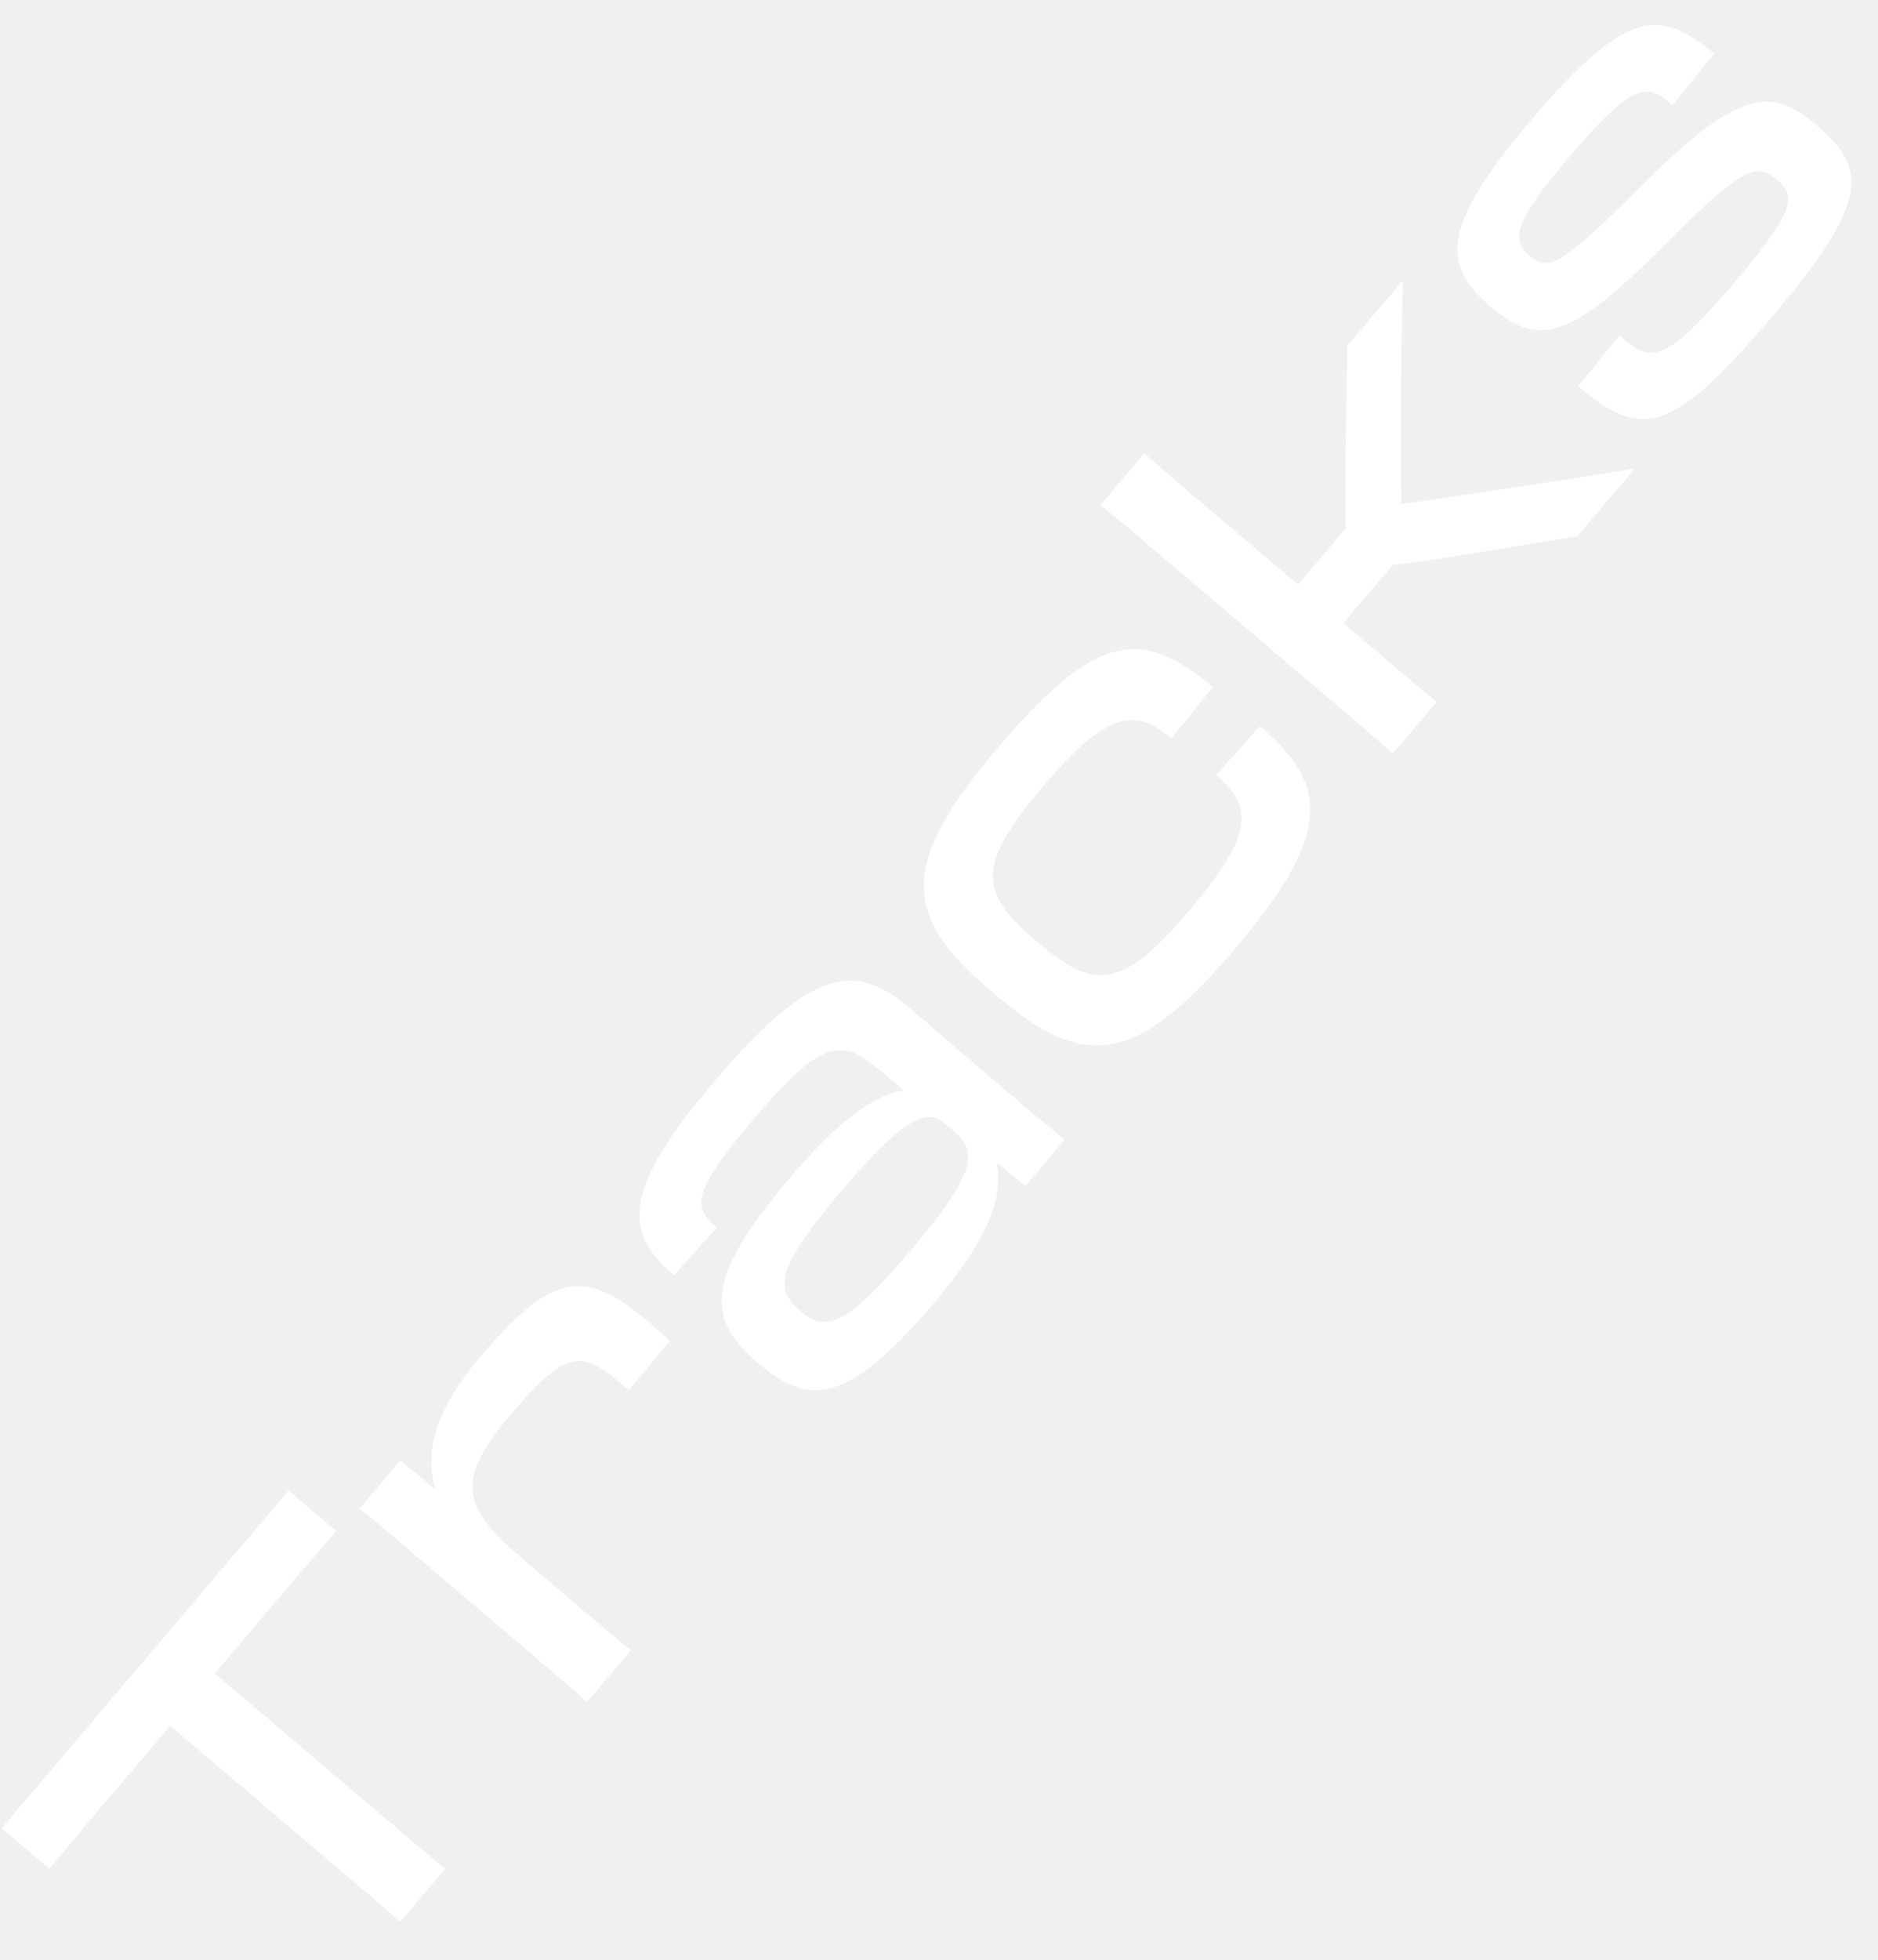
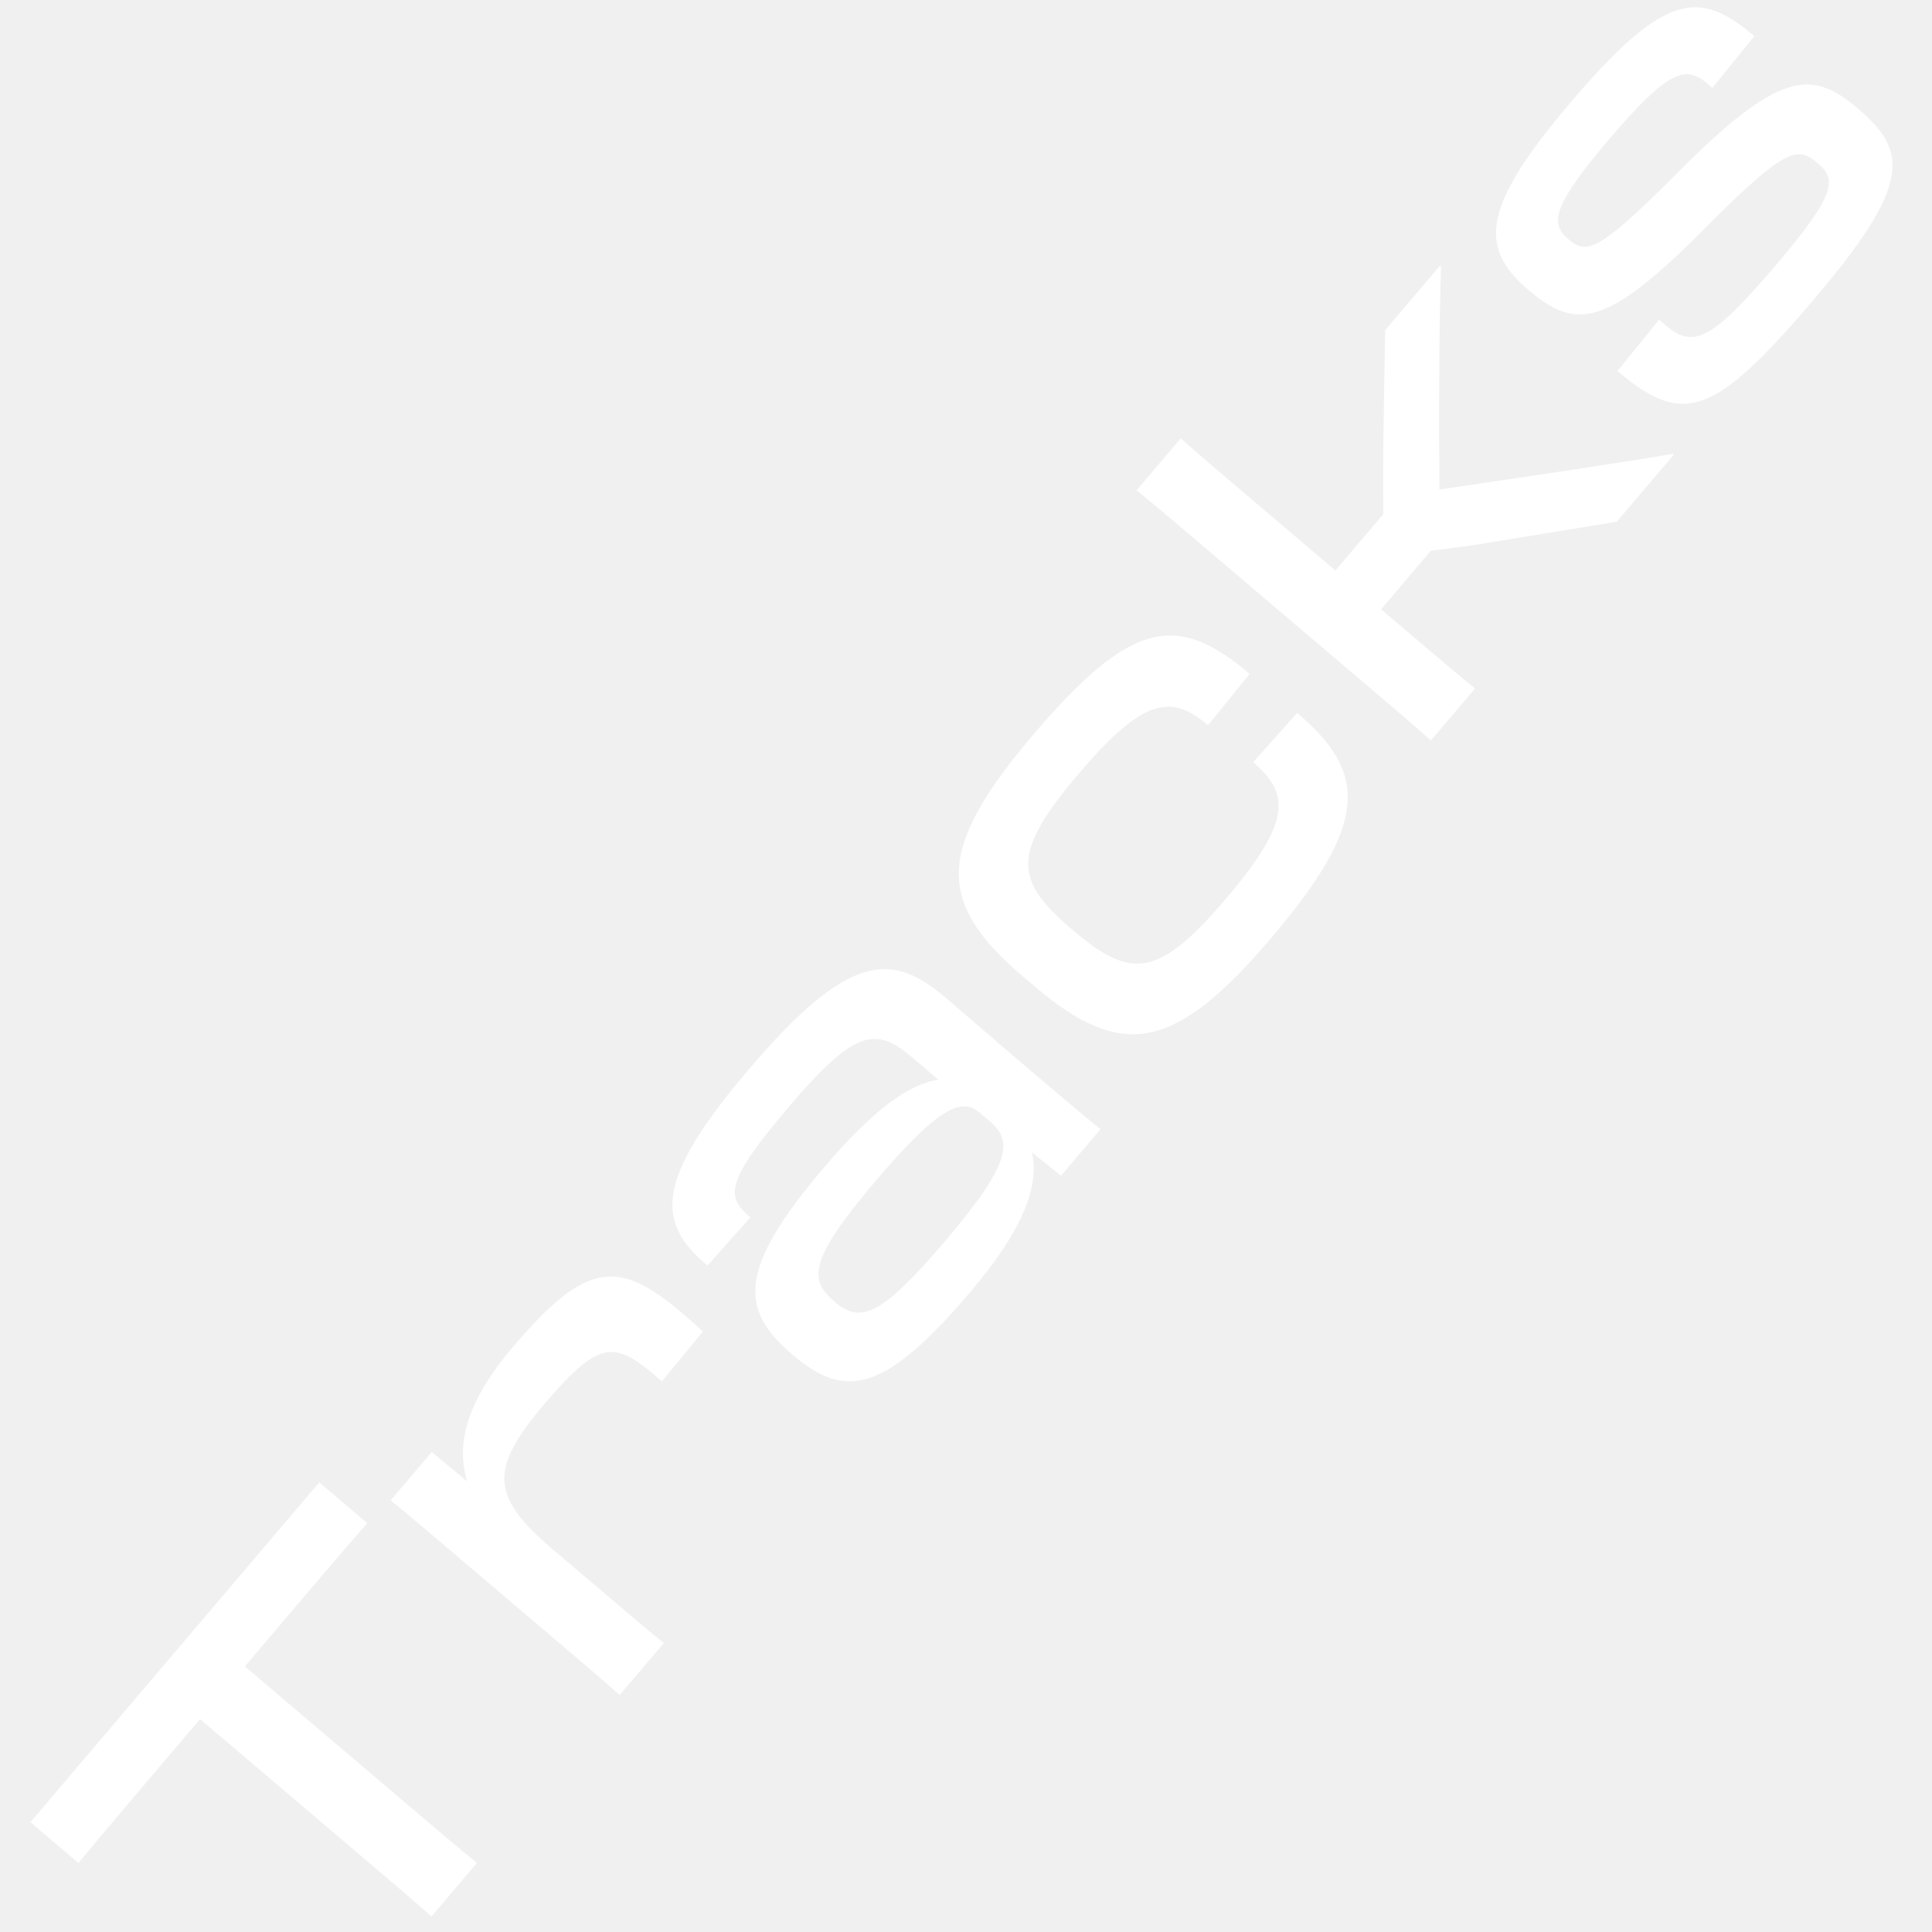
- <svg xmlns="http://www.w3.org/2000/svg" width="183" height="191" viewBox="0 0 183 191" fill="none">
-   <g clip-path="url(#clip0_337_9329)">
-     <path d="M32.898 182.034C35.755 184.462 37.165 185.66 38.999 187.285L43.401 182.106C41.387 180.46 40.397 179.618 37.196 176.898L20.928 163.072L26.818 156.141C28.113 154.618 30.281 152.066 32.779 149.204L28.131 145.254L0.168 178.158L4.816 182.108C7.237 179.181 10.053 175.868 13.095 172.288L16.591 168.175L32.898 182.034Z" fill="white" />
-     <path d="M51.157 160.625C54.015 163.054 55.577 164.381 57.221 165.844L61.493 160.817C59.784 159.431 58.298 158.168 55.365 155.675L50.717 151.724C44.659 146.576 44.62 143.919 49.928 137.674C55.139 131.542 56.662 131.525 60.586 134.861L61.31 135.476L65.28 130.651C64.436 129.868 63.826 129.35 63.14 128.767C57.006 123.554 53.847 123.951 46.856 132.177C42.584 137.204 41.29 141.352 42.451 145.159L39.028 142.315L35.047 146.999C36.565 148.224 38.013 149.455 40.642 151.689L51.157 160.625Z" fill="white" />
-     <path d="M91.117 126.887C96.327 120.755 97.865 116.553 97.14 113.313L99.948 115.568L103.767 111.074C100.725 108.555 98.782 106.903 96.496 104.96C92.991 101.982 91.728 100.843 88.718 98.285C83.536 93.881 79.388 93.898 69.647 105.361C60.746 115.833 60.629 120.063 65.723 124.261L69.883 119.598C67.489 117.628 67.406 116.181 73.62 108.869C79.996 101.367 82.034 101.131 85.539 104.11L88.092 106.279C85.182 106.692 81.734 109.205 76.944 114.842C68.561 124.705 68.876 128.58 73.944 132.887C78.935 137.129 82.669 136.826 91.117 126.887ZM88.757 121.865C82.511 129.215 80.507 129.873 78.069 127.801C75.593 125.696 75.341 123.908 82.04 116.025C88.481 108.446 90.475 108.108 92.075 109.468L93.028 110.277C95.237 112.155 95.263 114.21 88.757 121.865Z" fill="white" />
-     <path d="M120.324 92.52C129.839 81.323 129.59 76.52 122.808 70.757L118.551 75.534C122.095 78.546 122.312 81.223 115.936 88.725C109.431 96.38 106.753 96.597 101.229 91.902L100.924 91.643C95.362 86.916 95.182 84.27 101.687 76.616C108.063 69.113 110.714 69.005 114.219 71.984L114.181 71.952L118.21 66.98C111.237 61.054 106.783 61.663 97.235 72.898C87.849 83.942 87.807 89.088 96.265 96.276L97.408 97.247C105.866 104.435 110.97 103.526 120.324 92.52Z" fill="white" />
-     <path d="M129.397 67.946C132.178 70.31 134.045 71.896 135.765 73.424L140.037 68.397C138.252 66.946 136.385 65.359 133.642 63.028L130.937 60.729L135.759 55.054C137.727 54.824 139.867 54.545 142.105 54.151L153.76 52.25L159.23 45.814L159.218 45.673C153.448 46.672 143.212 48.139 136.59 49.136C136.523 42.651 136.547 33.358 136.743 27.491L136.603 27.502L131.327 33.71L131.166 43.936C131.129 46.528 131.13 49.152 131.146 51.527L126.517 56.973L117.869 49.623C115.164 47.324 113.106 45.575 111.539 44.177L107.266 49.204C108.937 50.559 110.956 52.275 113.623 54.541L129.397 67.946Z" fill="white" />
-     <path d="M172.869 30.691C182.384 19.495 181.915 16.341 177.114 12.261C172.657 8.473 169.598 8.366 159.212 18.888C151.8 26.297 150.775 26.345 149.061 24.888C147.308 23.398 147.458 21.755 152.993 15.242C158.818 8.388 160.46 8.077 162.517 9.826L163.013 10.247L167.074 5.237C161.74 0.704 158.422 0.901 149.198 11.755C140.395 22.114 140.558 25.86 145.282 29.875C149.854 33.76 152.834 33.342 162.244 23.891C170.076 15.987 171.274 15.89 173.179 17.509C175.008 19.064 175.149 20.364 169.194 27.372C162.656 35.064 161.053 35.407 158.424 33.173L157.852 32.687L153.824 37.659C160.187 43.066 163.192 42.078 172.869 30.691Z" fill="white" />
+ <svg xmlns="http://www.w3.org/2000/svg" width="170" height="170" viewBox="0 0 170 170" fill="none">
+   <g clip-path="url(#clip0_1151_7607)">
+     <path d="M32.422 163.861C35.019 166.068 36.3 167.156 37.967 168.633L41.967 163.926C40.137 162.43 39.237 161.665 36.328 159.193L21.543 146.628L26.896 140.328C28.073 138.944 30.044 136.625 32.314 134.024L28.09 130.434L2.675 160.338L6.9 163.928C9.101 161.268 11.66 158.257 14.425 155.004L17.601 151.266L32.422 163.861Z" fill="white" />
+     <path d="M49.017 144.404C51.614 146.611 53.033 147.817 54.528 149.147L58.41 144.578C56.857 143.318 55.507 142.17 52.841 139.904L48.616 136.314C43.111 131.635 43.075 129.221 47.899 123.544C52.635 117.972 54.02 117.957 57.586 120.988L58.244 121.547L61.852 117.161C61.085 116.45 60.531 115.979 59.907 115.449C54.333 110.712 51.461 111.073 45.108 118.549C41.225 123.118 40.049 126.887 41.104 130.347L37.993 127.763L34.375 132.02C35.755 133.133 37.071 134.251 39.46 136.282L49.017 144.404Z" fill="white" />
+     <path d="M85.333 113.741C90.069 108.168 91.466 104.349 90.808 101.404L93.36 103.454L96.831 99.37C94.066 97.08 92.3 95.579 90.222 93.813C87.037 91.106 85.889 90.071 83.153 87.746C78.444 83.744 74.674 83.759 65.82 94.177C57.731 103.695 57.625 107.539 62.255 111.354L66.035 107.116C63.859 105.326 63.784 104.011 69.432 97.365C75.227 90.547 77.079 90.333 80.264 93.04L82.584 95.012C79.94 95.387 76.806 97.671 72.452 102.794C64.834 111.758 65.121 115.28 69.726 119.194C74.262 123.049 77.656 122.774 85.333 113.741ZM83.189 109.176C77.512 115.856 75.691 116.455 73.475 114.572C71.225 112.659 70.996 111.034 77.084 103.869C82.938 96.981 84.75 96.674 86.204 97.909L87.07 98.645C89.078 100.352 89.102 102.219 83.189 109.176Z" fill="white" />
+     <path d="M111.878 82.507C120.526 72.331 120.3 67.966 114.136 62.728L110.267 67.07C113.487 69.806 113.685 72.24 107.891 79.058C101.978 86.015 99.545 86.212 94.524 81.945L94.247 81.71C89.191 77.413 89.028 75.009 94.94 68.052C100.735 61.234 103.144 61.136 106.33 63.843L106.295 63.813L109.957 59.295C103.62 53.91 99.572 54.463 90.894 64.673C82.364 74.711 82.326 79.387 90.013 85.92L91.051 86.803C98.739 93.336 103.377 92.509 111.878 82.507Z" fill="white" />
+     <path d="M120.124 60.173C122.651 62.321 124.348 63.763 125.911 65.152L129.794 60.583C128.172 59.264 126.475 57.822 123.982 55.703L121.524 53.614L125.906 48.457C127.694 48.247 129.64 47.993 131.674 47.635L142.266 45.908L147.237 40.058L147.227 39.93C141.982 40.838 132.679 42.171 126.661 43.078C126.601 37.184 126.622 28.738 126.801 23.406L126.673 23.416L121.878 29.058L121.732 38.352C121.698 40.707 121.699 43.092 121.713 45.251L117.507 50.2L109.647 43.52C107.188 41.431 105.319 39.842 103.894 38.571L100.011 43.14C101.529 44.37 103.364 45.93 105.788 47.99L120.124 60.173Z" fill="white" />
+     <path d="M159.633 26.315C168.281 16.139 167.854 13.273 163.491 9.565C159.44 6.122 156.66 6.024 147.221 15.587C140.485 22.321 139.554 22.364 137.995 21.04C136.403 19.686 136.539 18.192 141.569 12.274C146.863 6.044 148.355 5.762 150.225 7.351L150.675 7.734L154.366 3.18C149.518 -0.939 146.503 -0.76 138.12 9.104C130.119 18.519 130.267 21.923 134.561 25.572C138.716 29.104 141.425 28.723 149.976 20.134C157.095 12.951 158.184 12.863 159.915 14.334C161.577 15.747 161.706 16.929 156.293 23.297C150.351 30.289 148.894 30.6 146.505 28.57L145.986 28.128L142.324 32.647C148.107 37.561 150.838 36.663 159.633 26.315Z" fill="white" />
  </g>
  <defs>
-     <clipPath id="clip0_337_9329">
-       <rect width="183" height="190" fill="white" transform="translate(0 0.950928)" />
+     <clipPath id="clip0_1151_7607">
+       <rect width="170" height="170" fill="white" />
    </clipPath>
  </defs>
</svg>
